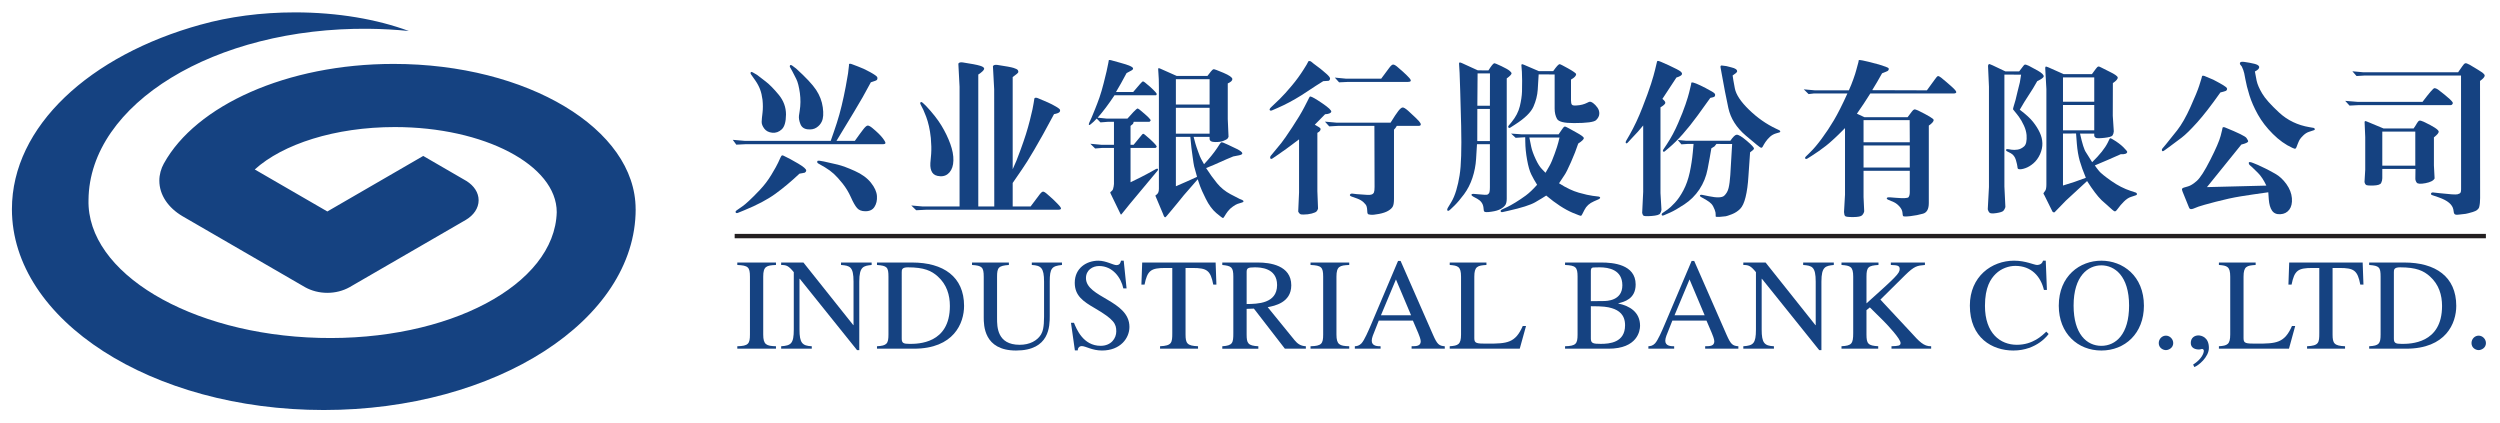
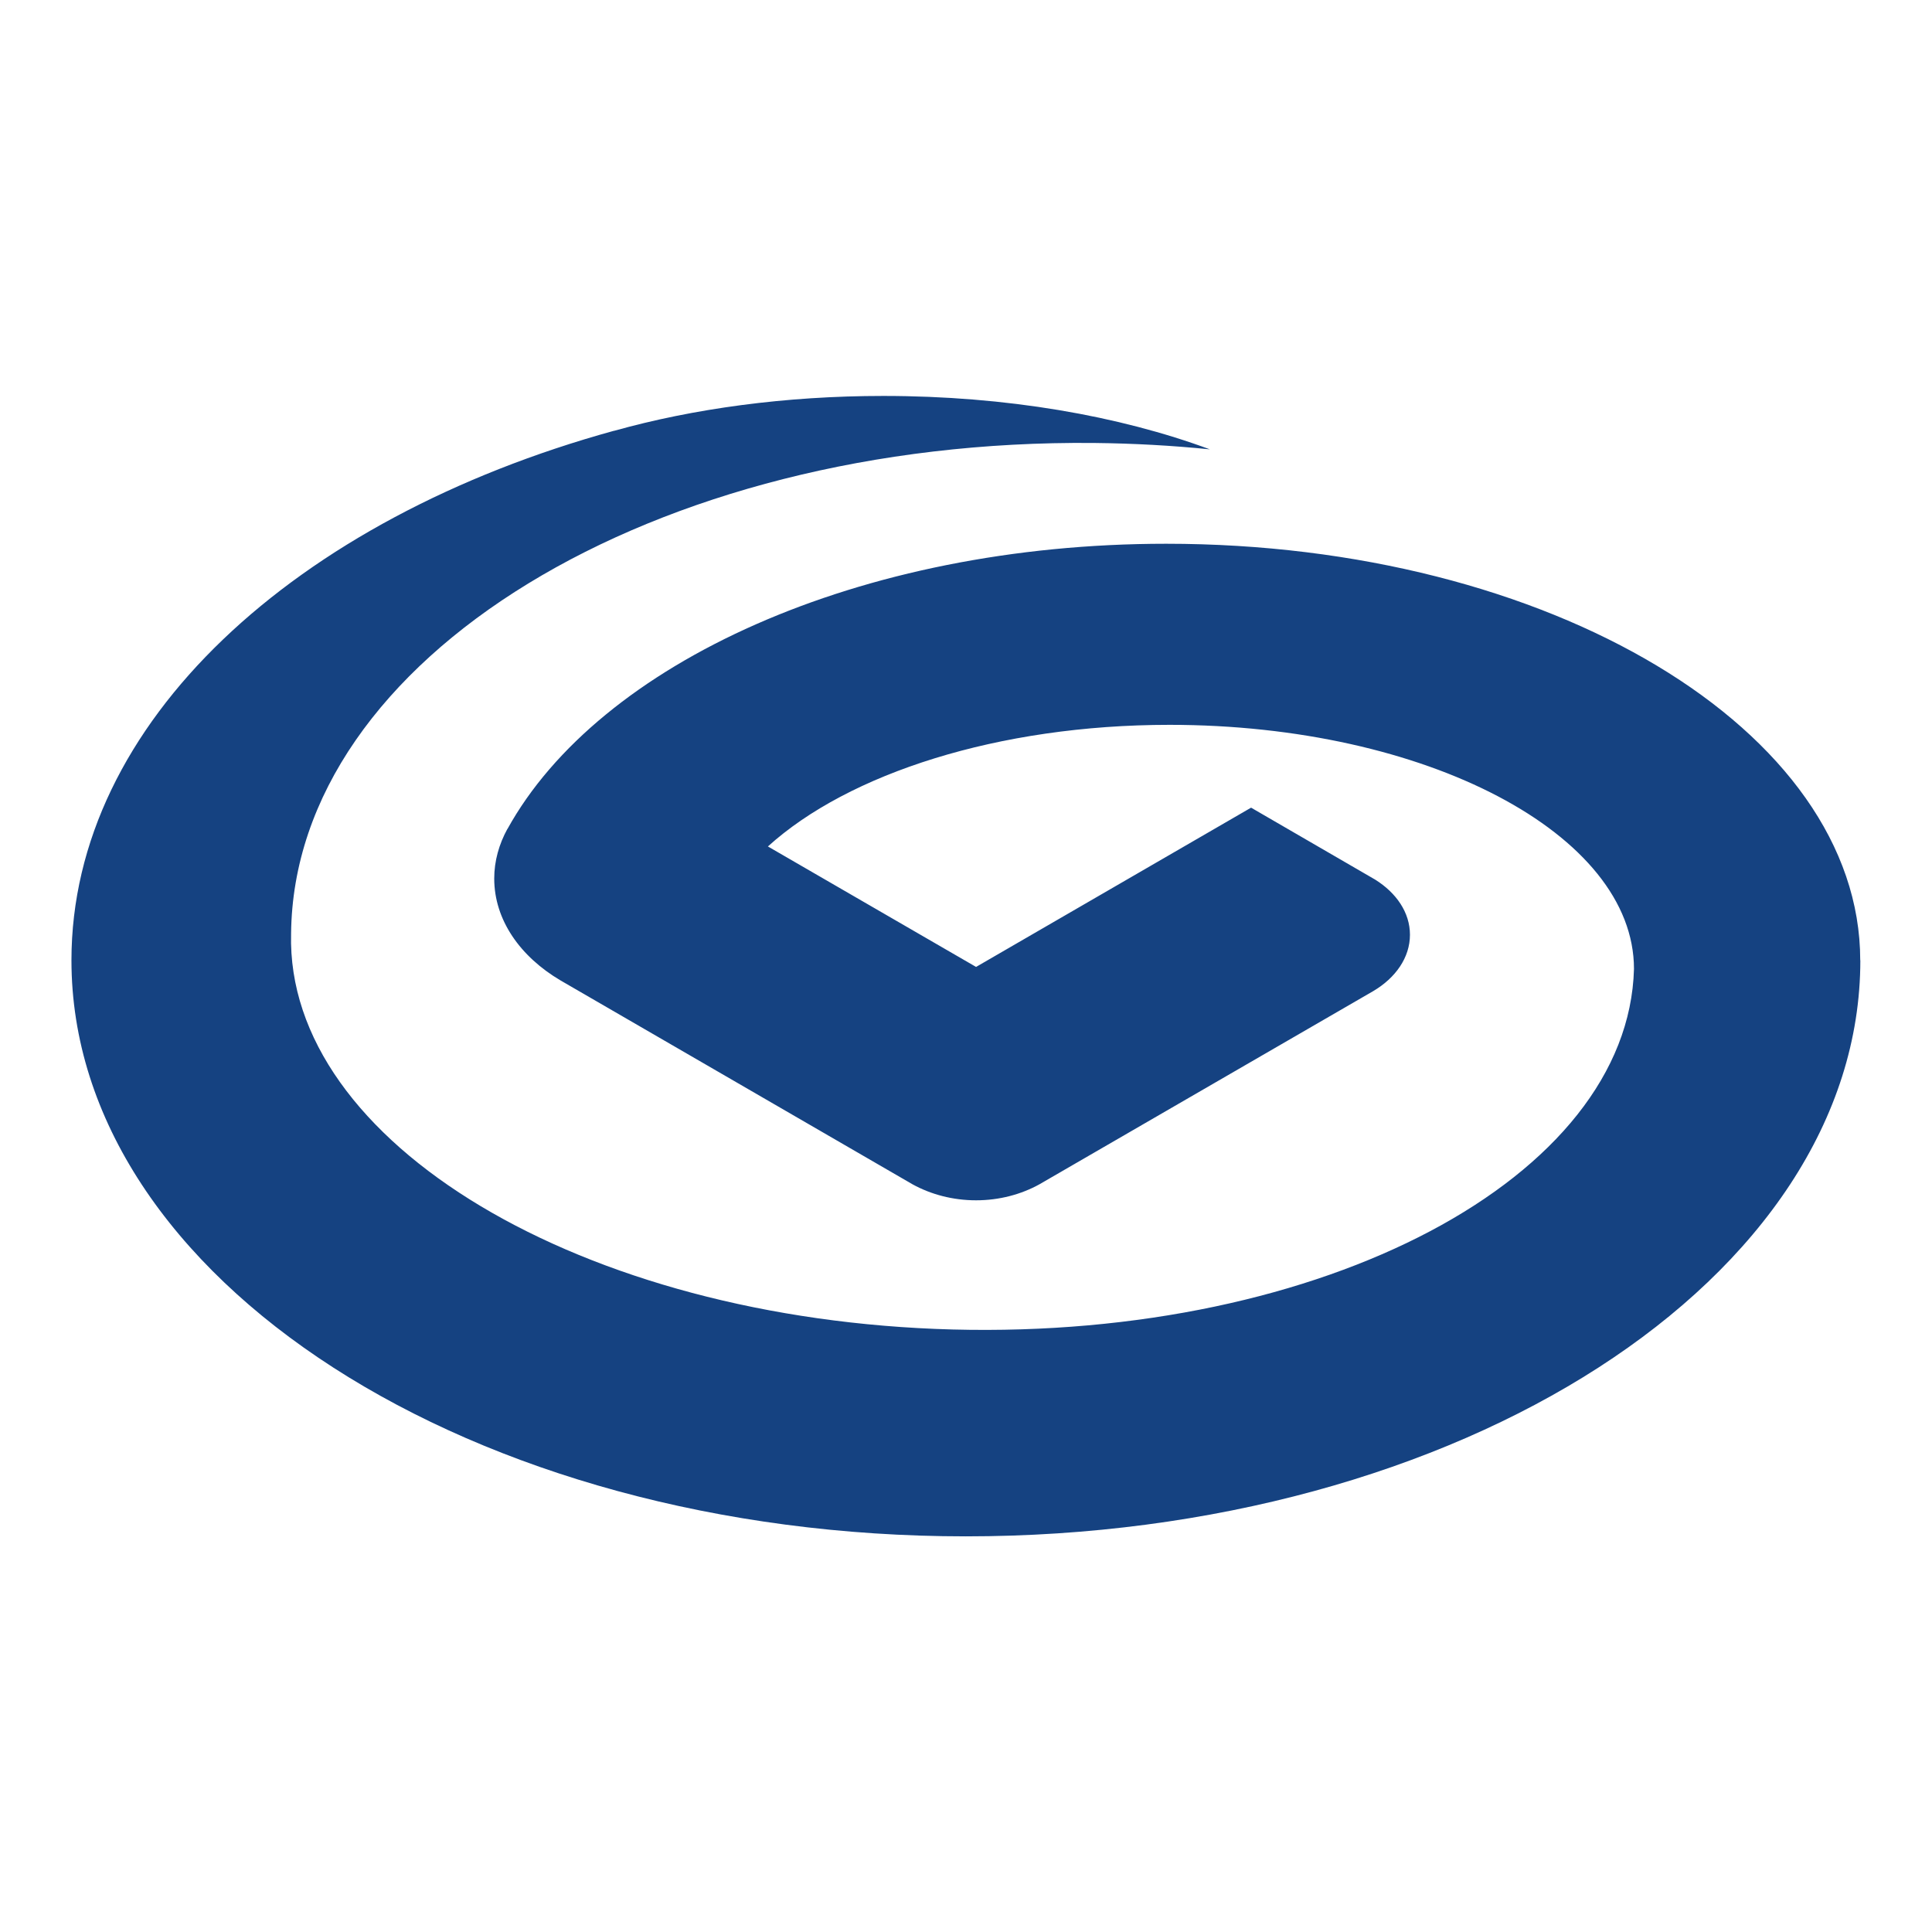
- <svg xmlns="http://www.w3.org/2000/svg" height="129.979" viewBox="-1.288 -1.288 269.839 45.494" width="769.355">
+ <svg xmlns="http://www.w3.org/2000/svg" viewBox="-2.69 -14.9 72.71 72.71" width="72.71" height="72.71">
  <path d="m67.319 21.24c0-8.66-11.696-15.676-26.119-15.676-11.55 0-21.348 4.5-24.794 10.738l.001-.009c-.316.576-.497 1.21-.497 1.869 0 1.558.976 2.941 2.5 3.839l13.248 7.673c.684.375 1.504.599 2.386.599.88 0 1.698-.224 2.379-.599l12.569-7.275c.84-.496 1.381-1.261 1.381-2.12 0-.835-.51-1.576-1.309-2.075l-4.67-2.708-10.35 5.994-7.834-4.534c3.022-2.739 8.662-4.577 15.117-4.577 9.651 0 17.477 4.109 17.477 9.186-.209 7.855-11.686 13.935-25.641 13.57-13.955-.367-25.102-7.041-24.898-14.898.099-10.361 13.633-18.628 30.229-18.466 1.482.016 2.929.096 4.349.24-3.409-1.261-7.664-2.01-12.287-2.01-3.696 0-7.156.479-10.139 1.314v-.003c-12.005 3.31-20.418 10.985-20.418 19.929 0 11.973 15.068 21.679 33.661 21.679 18.591 0 33.663-9.706 33.663-21.679z" fill="#154281" />
  <path d="m78.009 24.146h189.019" fill="none" stroke="#231f20" stroke-miterlimit="10" stroke-width=".474" />
  <g fill="#154281">
    <path d="m80.431 6.75c.228.174.542.415.938.723.403.309.868.781 1.394 1.417.525.639.786 1.349.786 2.136-.007.786-.159 1.321-.459 1.6-.302.282-.642.403-1.022.365-.383-.039-.667-.186-.863-.444-.193-.258-.286-.502-.282-.726.006-.229.036-.557.092-.984.051-.426.051-.891 0-1.397-.056-.434-.142-.81-.263-1.127-.119-.318-.292-.641-.519-.969-.228-.328-.366-.526-.419-.594-.052-.065-.08-.119-.089-.161-.01-.041 0-.084.029-.129s.096-.04.2.013zm4.216-.681c1.045.948 1.762 1.709 2.151 2.296.39.588.63 1.216.723 1.891.092.671.056 1.181-.11 1.529-.12.26-.307.48-.569.649-.256.171-.576.234-.963.188-.385-.044-.646-.234-.776-.57-.133-.333-.185-.636-.154-.904 0-.043.028-.217.079-.525.049-.309.077-.621.08-.939.003-.316-.016-.639-.059-.969-.098-.686-.225-1.196-.391-1.524-.165-.329-.301-.598-.409-.802-.113-.207-.189-.343-.228-.406-.036-.062-.061-.114-.064-.155-.004-.041.015-.084.051-.128.035-.041.1-.029.198.036zm2.979 10.023c.512.107 1.015.22 1.501.341.487.12 1.109.349 1.857.688.75.336 1.329.757 1.73 1.262.406.506.621.988.651 1.445.031.458-.059.848-.269 1.173-.207.321-.55.476-1.014.464-.383-.004-.674-.125-.869-.352-.198-.23-.421-.619-.662-1.167-.246-.547-.546-1.038-.894-1.475-.352-.438-.662-.784-.939-1.038-.276-.251-.596-.489-.963-.708-.371-.22-.593-.345-.667-.383-.074-.034-.122-.072-.147-.111-.022-.039-.029-.09-.013-.154.015-.062.089-.083.22-.066zm-5.23 3.496c-.851.618-1.968 1.206-3.346 1.77l-.682.278c-.116.049-.199.037-.244-.034-.051-.074-.01-.154.115-.244l.63-.44c.149-.101.379-.292.68-.574.306-.281.698-.671 1.171-1.171.475-.5.895-1.05 1.261-1.66.365-.608.605-1.036.718-1.288l.251-.547c.061-.126.11-.203.145-.229.033-.026.095-.022.177.015.474.221 1.001.506 1.593.856.589.35.879.604.866.757-.013.096-.062.17-.151.224l-.264.054-.312.054c-.884.833-1.752 1.558-2.607 2.179m-4.595-5.831 1.274.11h9.301c.25-.7.466-1.345.659-1.934.19-.59.364-1.205.517-1.85.156-.642.304-1.327.441-2.058.135-.73.22-1.208.253-1.436l.1-.853v-.136c.034-.075.149-.075.338 0 .011.015.224.095.634.24.409.146.851.351 1.324.615.472.263.725.446.759.546.031.102.022.191-.025.271-.036.064-.259.156-.671.276-.287.531-.58 1.066-.876 1.599-.295.531-1.238 2.105-2.83 4.719h1.982c.384-.536.677-.944.889-1.215.207-.273.369-.416.481-.432.11-.014.276.069.499.246.529.438.907.806 1.137 1.109.226.3.325.486.29.554-.031.064-.102.098-.21.098h-14.794l-1.087.054z" />
    <path d="m98.661 10.095c.725.771 1.279 1.484 1.673 2.135.393.652.71 1.305.949 1.964.237.66.352 1.258.334 1.796-.013.539-.152.96-.411 1.27-.261.306-.599.453-1.012.427-.417-.019-.704-.155-.863-.407-.159-.249-.226-.589-.2-1.012l.087-.988c.035-.507.022-1.081-.036-1.721-.051-.48-.12-.904-.205-1.276-.083-.369-.184-.706-.296-1.012-.115-.304-.221-.559-.312-.762-.099-.203-.17-.343-.216-.422-.049-.075-.084-.147-.107-.215-.025-.065-.013-.124.034-.174.049-.052.139-.018.269.102zm-1.589 10.749 1.22.107h3.991v-12.921l-.131-2.493c.064-.128.225-.17.474-.135.91.139 1.535.256 1.871.359.34.101.482.225.431.372-.051.145-.259.34-.624.578v14.24h1.725l-.01-12.652-.135-2.493c.064-.12.225-.166.474-.135.922.138 1.506.244 1.756.325.249.075.4.156.456.235.056.08.07.161.046.24-.028.076-.228.25-.599.511v9.949c.174-.381.305-.681.396-.899.09-.212.246-.627.471-1.241.221-.611.41-1.156.559-1.629s.295-.98.432-1.525c.136-.542.229-.932.278-1.166l.125-.672.08-.511c.071-.104.22-.104.443 0l1.01.43c.296.131.589.282.882.454.292.17.441.295.441.378.006.08-.013.142-.046.191-.074.102-.276.182-.609.244-.856 1.606-1.571 2.897-2.145 3.865-.569.971-1.006 1.665-1.302 2.083l-1.015 1.479v2.541h1.931c.396-.51.686-.9.881-1.171.196-.274.343-.417.443-.432.098-.021.274.084.522.312l.576.511c.115.106.29.282.53.529.239.245.349.406.331.484-.018.079-.121.117-.307.117h-14.238l-1.085.054z" />
    <path d="m120.84 6.271c.114-.06.172-.13.172-.21.005-.081-.105-.174-.325-.274-.22-.102-.579-.22-1.07-.351-.49-.129-.781-.21-.869-.24-.09-.031-.174-.049-.254-.055-.064 0-.098.009-.107.022-.005.015-.005.034-.003.052 0 .022-.015.114-.05.274l-.186.891c-.061.249-.164.67-.31 1.259-.15.588-.3 1.105-.453 1.546-.159.444-.315.864-.479 1.262-.16.398-.282.695-.365.892l-.253.556c-.054.126-.068.206-.037.245.03.04.091.02.18-.058l.331-.286.325-.333.403.412.799-.062h.659v2.478h-1.376l-1.175-.109.52.51.762-.06h1.269v3.894c0 .064-.014.155-.034.271-.022.119-.046.216-.071.294-.029.077-.085.149-.166.215-.087.065-.129.109-.129.129-.005.021.022.089.077.203l.965 1.992c.056.107.085.166.092.18.01.01.033.013.058.007l.11-.134.802-.996c.186-.24 1.005-1.22 2.455-2.944l.537-.645c.061-.077.075-.141.041-.193s-.1-.049-.203.004l-.843.468c-.443.245-1.079.566-1.901.961v-3.706h2.671c.056 0 .102-.041.147-.116.045-.077-.199-.361-.73-.845l-.521-.448c-.092-.085-.161-.124-.205-.117-.041.006-.086.04-.13.099-.046.06-.344.42-.9 1.086h-.333v-2.039l.259-.212c.018-.009.046-.083.083-.226h1.677c.046 0 .096-.048.149-.14.056-.092-.351-.49-1.215-1.195-.107-.072-.176-.109-.212-.106-.04.005-.184.133-.432.386-.246.256-.459.49-.641.705h-2.259l-.96-.099c.571-.64 1.177-1.445 1.819-2.414h4.454c.051 0 .087-.04.104-.121.018-.079-.211-.335-.68-.766l-.576-.486c-.105-.087-.189-.133-.246-.128-.056.003-.404.384-1.036 1.143h-1.857c.34-.561.718-1.242 1.14-2.038zm4.791.941h3.64v2.736h-3.64zm0 3.087h3.64v2.79h-3.64zm-1.724-4.244c-.085-.03-.14-.039-.166-.021-.026.014-.025.195.007.536.036.346.051.874.051 1.595v10.873c0 .16-.021.289-.059.383-.039.091-.095.168-.164.226-.109.081-.163.125-.159.141.003.015.02.054.05.12l.782 1.857c.051.155.096.254.135.296.039.044.074.061.1.059s.083-.059.176-.166l.52-.619c.231-.28.424-.511.574-.693l.735-.906c.166-.203.666-.776 1.501-1.721l.249.729c.083.249.29.708.62 1.376.328.664.708 1.179 1.135 1.542.434.361.667.54.713.532.054 0 .117-.072.195-.216.079-.142.191-.311.338-.506.146-.193.33-.366.552-.519.221-.154.388-.246.502-.284l.494-.152c.087-.024.139-.065.14-.119.001-.059-.048-.106-.14-.149l-.261-.107c-.079-.033-.409-.2-.985-.509-.58-.307-1.074-.708-1.474-1.199-.401-.49-.791-1.032-1.175-1.63l.816-.335 1.411-.626c.149-.066.385-.165.708-.295l.576-.11c.595-.106.525-.34-.212-.705-.74-.361-1.225-.585-1.46-.676-.101-.029-.17-.037-.203-.026-.03.013-.087.075-.166.189l-.282.431c-.362.537-.831 1.119-1.411 1.739l-.315-.571c-.064-.11-.171-.36-.312-.757-.142-.39-.245-.693-.305-.905-.059-.209-.122-.448-.19-.716h1.722v.196c0 .234.194.354.584.359.371.011.674-.033.912-.13.242-.098.385-.172.427-.225.046-.05.087-.121.122-.209l-.084-1.913v-3.849c.338-.15.502-.306.496-.475-.013-.18-.335-.405-.968-.674-.635-.269-.985-.398-1.051-.385-.081.019-.181.098-.291.239-.111.138-.236.302-.38.489h-3.311zm1.724 7.385h1.56c.059.655.098 1.048.117 1.17.016.124.061.444.129.961.069.516.121.86.161 1.036.039.172.144.556.318 1.147-.735.341-1.498.677-2.285 1.015z" />
    <path d="m147.792 7.156c.417-.555.706-.946.868-1.167.164-.22.296-.339.396-.354s.247.055.44.21c.171.138.404.339.685.598.286.261.497.471.639.629.141.159.191.269.156.335-.034.066-.129.098-.278.098h-6.442l-1.009.046-.463-.511 1.22.117zm1.014 4.746c.369-.6.645-1.014.824-1.244s.329-.36.446-.39c.115-.03.323.087.623.351.64.584 1.031.959 1.17 1.12.141.163.206.287.195.376-.013.09-.085.134-.215.134h-2.37c-.091.169-.194.305-.306.412v7.439c0 .396-.039.676-.125.844-.084.168-.247.323-.494.47-.245.147-.578.261-.996.341-.417.081-.718.111-.905.086-.17-.011-.274-.045-.312-.102-.034-.059-.058-.176-.058-.355-.007-.18-.028-.334-.072-.46-.046-.131-.158-.275-.33-.432-.172-.159-.394-.289-.662-.391l-.601-.214c-.171-.06-.24-.133-.194-.215.046-.086.134-.12.266-.11l.448.056 1.139.08c.207.018.372.003.487-.041.119-.044.198-.12.245-.223.044-.107.068-.301.068-.589l-.019-6.596h-3.868l-1.005.056-.466-.512 1.22.109zm-8.182.223c.39.211.595.35.62.422.037.166-.08.32-.341.456v6.29l.072 1.885c-.031.119-.081.22-.156.3-.069.083-.246.159-.525.235-.276.072-.571.109-.881.109-.188.009-.315-.014-.385-.066-.074-.05-.136-.135-.193-.253l.091-2.056v-5.742c-1.044.796-1.857 1.385-2.431 1.766l-.436.297c-.13.077-.206.07-.234-.021-.033-.094-.02-.175.033-.247l.379-.459c.302-.357.568-.677.789-.96.224-.281.611-.841 1.166-1.683.557-.84 1-1.576 1.326-2.211l.318-.62c.154-.315.239-.476.259-.479.019-.003.043-.004.069-.004.156.02.578.259 1.264.726.684.466 1.009.772.975.915-.045.155-.264.246-.667.271-.321.326-.69.705-1.11 1.127m.06-4.161-1.506.988c-.889.555-1.73 1.002-2.519 1.344l-.619.271c-.126.058-.215.058-.273-.005-.049-.062-.018-.16.11-.292l.396-.378.59-.565c.364-.359.789-.829 1.279-1.415.489-.58.919-1.176 1.296-1.779l.312-.502.181-.35c.041-.025.099-.031.161-.025.077.01.205.101.386.266l.777.584c.107.086.31.253.598.507.291.255.431.435.419.544-.022.18-.12.259-.289.242l-.449.028c-.376.239-.659.417-.853.537" />
    <path d="m158.197 6.585h1.336l-.007 3.49h-1.356zm-.028 3.839h1.356v3.465h-1.363zm.054-4.165-1.74-.794c-.135-.055-.212-.072-.235-.055-.024.016-.041.055-.054.107l.061 1.014.064 1.903c.041 1.255.079 2.53.104 3.821.029 1.292.029 2.369 0 3.23-.025.863-.081 1.57-.172 2.121-.085.552-.205 1.086-.356 1.593-.152.51-.329.932-.535 1.274l-.359.593c-.095.163-.11.273-.049.334.064.058.174.009.328-.146l.422-.401c.305-.3.646-.706 1.032-1.22.381-.515.686-1.105.906-1.772.221-.667.351-1.345.395-2.036.039-.693.074-1.224.096-1.593h1.394v4.62c0 .383-.037.613-.11.689-.071.08-.14.128-.205.145-.066.018-.355.003-.863-.046l-.601-.051c-.125-.006-.194.024-.206.09-.013.064.049.133.182.205l.446.241c.376.209.596.506.655.89l.044.376c.013.054.03.09.054.107.069.077.323.085.766.016.449-.062.786-.165 1.02-.305.233-.136.396-.28.494-.432.095-.154.142-.38.142-.677v-12.974c.361-.256.532-.448.522-.566-.011-.054-.084-.138-.215-.255-.135-.116-.427-.285-.884-.502-.46-.217-.719-.323-.776-.31-.116.031-.32.287-.621.769zm5.015-.588c-.156-.068-.244-.094-.263-.076-.022.013-.04.046-.052.1l.056.726.025.945c.007.324 0 .719-.013 1.183-.016.466-.094.998-.237 1.59-.144.591-.44 1.16-.887 1.704l-.312.376c-.062.07-.071.141-.028.207.046.064.115.068.204.01l.504-.325c1.058-.674 1.719-1.319 1.99-1.933.268-.613.425-1.228.464-1.845.039-.614.071-1.164.1-1.641l1.724.011v3.666c0 .45.086.826.259 1.13.171.307.777.455 1.824.451 1.376 0 2.174-.109 2.39-.319.22-.214.338-.439.347-.679.013-.239-.056-.464-.2-.672-.149-.21-.307-.375-.484-.504-.144-.094-.25-.139-.323-.135-.069.007-.177.048-.319.124-.142.074-.309.138-.501.188-.196.051-.403.083-.625.095-.275.022-.443-.005-.504-.086-.064-.08-.098-.23-.098-.454v-2.254c.379-.212.56-.41.55-.59-.01-.095-.301-.3-.86-.614s-.869-.469-.926-.461c-.121.018-.345.269-.685.752h-1.558zm.159 14.099c-.381.279-.754.527-1.115.748-.369.223-.647.378-.838.469l-.574.266c-.151.072-.212.147-.184.226.028.077.105.102.237.071l.599-.135c1.413-.318 2.375-.623 2.888-.917.512-.296.907-.537 1.195-.725 1.031.868 1.98 1.486 2.855 1.86l.681.269c.115.046.193.064.234.048.044-.014.161-.226.357-.632.2-.405.539-.714 1.025-.924l.492-.215c.12-.055.179-.114.176-.177-.004-.06-.055-.101-.151-.119l-.655-.081c-.343-.043-.846-.156-1.501-.34-.654-.186-1.363-.524-2.131-1.014l.574-.863c.164-.231.401-.708.718-1.425.315-.719.579-1.385.781-2.002.406-.263.608-.459.601-.593-.014-.12-.292-.325-.843-.623-.551-.296-.84-.456-.871-.48-.171-.101-.294-.145-.357-.13-.068.015-.15.1-.253.254-.101.151-.23.344-.394.576h-4.021l-1.11-.081.491.459 1.034-.062.007.466c.005.627.072 1.289.198 1.982.125.695.276 1.218.455 1.576.175.355.383.724.623 1.106-.438.496-.848.884-1.224 1.163m2.131-2.456-.36-.374c-.235-.229-.47-.596-.704-1.105-.237-.509-.396-.948-.475-1.316-.085-.374-.149-.709-.204-1.008h3.257l-.135.539c-.059.251-.194.662-.401 1.238-.207.574-.39 1.005-.551 1.286-.161.286-.302.535-.427.74" />
    <path d="m179.659 7.031-1.515 2.308c.239.19.343.344.31.456-.029.115-.203.268-.517.456v9.252l.107 1.821c-.02.117-.066.25-.144.384-.08.14-.388.23-.929.269-.539.043-.838.024-.895-.056-.059-.08-.098-.174-.115-.282l.11-2.271v-7.16c-.259.306-.449.531-.574.675l-.656.7-.396.429c-.102.121-.177.156-.231.104-.056-.05-.043-.146.037-.29l.36-.62c.49-.866.95-1.836 1.367-2.913.422-1.074.733-1.934.943-2.585.203-.647.35-1.147.43-1.501l.193-.807c.009-.065.021-.106.029-.12.011-.014.034-.03.079-.043.07-.016.464.14 1.174.472.71.331 1.135.551 1.27.664.134.111.188.215.158.31-.044.126-.24.241-.594.349m6.066-.214c.029.245.106.705.236 1.381s.64 1.445 1.531 2.309c.889.868 1.865 1.55 2.926 2.051l.34.161c.064.036.102.08.107.135.005.052-.033.09-.107.107l-.369.107c-.239.072-.451.194-.637.362-.185.171-.345.359-.481.556-.134.203-.229.361-.285.476-.056.117-.128.166-.21.146-.076-.009-.618-.445-1.631-1.308-1.012-.861-1.637-1.854-1.883-2.974-.241-1.121-.48-2.346-.714-3.675l-.106-.584c-.026-.111-.031-.19-.028-.228.006-.037.025-.071.05-.091.026-.02.084-.02.172-.003l.42.054.522.134c.441.101.652.251.63.449-.015.085-.172.228-.485.431m-2.405 2.413c-.107.142-.189.251-.235.324l-1.137 1.579c-1.109 1.52-2.139 2.683-3.096 3.489l-.449.379c-.068.059-.126.064-.176.013-.049-.049-.034-.136.05-.256l.341-.511c.469-.71.875-1.469 1.219-2.274.352-.804.62-1.489.81-2.054.19-.568.32-.989.386-1.27l.207-.861.024-.19c.007-.005.022-.014.054-.025.138-.044.635.155 1.482.593l.681.375c.226.126.344.237.355.334.009.094-.014.17-.068.224-.049.043-.195.086-.449.134m-2.442 4.971-.68.044-.396-.472.863.079h4.819c.286-.412.507-.63.671-.646.198-.019.564.203 1.099.657.537.459.796.74.775.843-.015.051-.048.102-.092.145-.045.046-.152.133-.326.256-.065.834-.128 1.69-.179 2.579-.052.89-.156 1.637-.307 2.249-.147.611-.349 1.038-.595 1.282-.249.246-.541.436-.879.569-.339.129-.561.205-.664.221-.107.018-.307.04-.613.062-.302.024-.46.01-.479-.045-.01-.018-.01-.087 0-.21.011-.121-.022-.295-.107-.516-.107-.281-.223-.491-.35-.627-.129-.138-.31-.279-.556-.421l-.52-.295c-.126-.066-.18-.133-.161-.195.018-.061.089-.086.205-.069l.762.154c.866.181 1.417.161 1.653-.058.231-.219.39-.494.469-.83.083-.336.144-.802.185-1.4.041-.599.107-1.714.198-3.346l-1.696-.009c-.113.161-.182.247-.205.261l-.341.212c-.115.681-.247 1.43-.405 2.239-.155.811-.453 1.541-.887 2.195-.435.652-.979 1.19-1.623 1.614-.647.425-1.15.715-1.506.871l-.676.296c-.15.065-.235.059-.26-.022-.024-.08.013-.154.101-.22l.544-.379c.181-.124.438-.362.771-.716.328-.352.641-.806.93-1.359.295-.554.516-1.192.676-1.914.155-.725.266-1.449.333-2.174l.081-.905z" />
    <path d="m199.855 14.365h4.99v2.386h-4.99zm-3.204-2.714c-.417.704-.854 1.364-1.309 1.976-.455.618-.869 1.105-1.238 1.465l-.439.431c-.12.113-.154.199-.096.259.059.059.138.054.25-.018l.466-.296c.486-.306.994-.662 1.514-1.067.52-.407 1.205-1.044 2.055-1.911v7.188l-.107 1.875c.013.219.054.366.122.436.072.074.366.109.876.105.51-.005.83-.066.953-.193.119-.128.198-.269.228-.43l-.071-1.532v-2.837h4.99v2.306c0 .25-.049.431-.136.542-.089.109-.537.133-1.345.066l-.672-.054c-.198-.01-.307.018-.326.089-.022.064.033.126.163.181l.574.242c.217.096.425.255.627.475.199.221.306.443.325.665.02.22.04.343.064.365.041.068.305.07.796.014.484-.056.938-.144 1.357-.265.42-.119.627-.501.627-1.146v-8.361c.364-.251.536-.456.522-.619-.02-.134-.581-.47-1.69-1.016-.204-.094-.34-.13-.412-.105-.071.021-.161.104-.266.246-.11.139-.259.335-.443.588h-4.657l-.815-.378c.49-.694.971-1.421 1.445-2.181h8.975c.19 0 .292-.048.307-.136.011-.095-.151-.295-.496-.603-.344-.31-.725-.631-1.143-.975-.156-.119-.269-.172-.336-.166-.071.009-.191.141-.366.396-.179.254-.455.635-.831 1.143l-5.905-.018c.33-.526.686-1.133 1.067-1.821l.388-.154c.146-.058.237-.102.259-.133.061-.065.087-.134.076-.205-.007-.074-.12-.144-.335-.216l-.728-.242c-.234-.072-.613-.17-1.135-.296-.525-.125-.84-.189-.948-.189-.056.006-.084.015-.098.026l-.028.191-.242.889c-.058.23-.16.549-.306.954-.141.403-.305.809-.489 1.214h-3.671l-1.195-.107.52.512.55-.064h3.64c-.556 1.226-1.042 2.19-1.462 2.895m3.204 2.371v-2.394h4.978l.013 2.394z" />
    <path d="m216.861 6.721-.135.835-.268 1.074c-.13.535-.194.809-.198.828l-.207.7c-.054.163-.072.27-.054.325l.349.429.271.351c.21.292.391.613.549.959.161.347.254.688.284 1.022.041.616-.046 1.024-.266 1.221-.223.196-.46.312-.706.35-.25.034-.46.039-.641.009l-.343-.055c-.161-.022-.249 0-.264.068-.014.069.05.138.194.203l.315.161c.275.149.461.4.561.745.098.347.151.583.161.705.006.122.026.196.054.223.026.029.065.044.121.051.159.03.389-.007.679-.109.294-.102.585-.276.874-.524.291-.249.53-.576.716-.984.177-.406.264-.802.249-1.189-.009-.386-.105-.769-.281-1.147-.175-.381-.417-.761-.719-1.145-.299-.383-.78-.823-1.439-1.319l.492-.835.94-1.469c.102-.169.256-.429.453-.781.449-.21.681-.38.698-.514.013-.161-.198-.366-.63-.615-.434-.246-.759-.421-.97-.524-.211-.1-.355-.145-.427-.134-.065.018-.145.096-.242.24-.095.14-.221.305-.379.495h-1.486l-1.399-.664c-.22-.1-.349-.144-.381-.124-.035.016-.066.077-.096.177l.101 2.26v10.829l-.128 2.405c.03.144.09.264.181.361.087.095.339.113.754.049.41-.064.662-.146.757-.251.092-.105.163-.239.21-.399l-.107-2.216v-12.078zm4.521.295h3.374v2.63h-3.374zm0 2.979h3.374v2.736h-3.374zm3.374 3.304c0 .083.048.159.14.228s.4.076.929.019c.526-.056.828-.144.906-.264.076-.12.12-.266.135-.44l-.11-1.679.01-3.527c.376-.254.549-.463.522-.619-.036-.142-.32-.343-.85-.599-.53-.258-.82-.405-.876-.441-.179-.1-.3-.146-.371-.129-.069.015-.159.1-.269.251-.11.154-.249.341-.417.568h-3.05l-1.607-.716c-.199-.086-.309-.117-.33-.1-.026.019-.044.07-.054.154l.126 2.279v10.274c0 .335-.039.555-.106.662l-.154.217c-.045.06-.062.104-.054.134l.107.188.849 1.715c.049.095.128.129.237.107l1.229-1.265 2.286-2.109c.594.935 1.109 1.617 1.552 2.055l1.177 1.05c.129.124.231.177.307.161.075-.019.185-.135.333-.347.144-.211.346-.444.6-.698.255-.256.507-.426.756-.505l.496-.165c.12-.036.174-.09.159-.16-.01-.072-.049-.12-.113-.145l-.542-.177c-.723-.235-1.43-.598-2.124-1.087-.695-.49-1.133-.846-1.311-1.064-.18-.219-.329-.42-.456-.605.974-.407 1.91-.811 2.8-1.211.438.025.667-.056.699-.241.005-.059-.136-.234-.43-.525-.295-.291-.705-.59-1.23-.894-.102-.052-.168-.074-.194-.058-.026.014-.058.062-.092.139l-.154.323c-.301.61-.863 1.315-1.686 2.118l-.665-1.059c-.095-.13-.198-.366-.305-.705-.105-.338-.223-.78-.341-1.324h1.535zm-3.374 5.391v-5.609l1.41-.01.086 1.116c.056.688.161 1.301.311 1.84.156.536.372 1.146.661 1.829-.809.31-1.631.589-2.469.834" />
    <path d="m242.096 6.381c.041.259.102.584.185.984.086.398.284.863.601 1.394.312.532.92 1.219 1.829 2.056.905.836 1.999 1.363 3.281 1.577l.464.08c.046.013.083.051.1.117.019.066-.01.106-.074.124l-.571.189c-.212.072-.412.204-.601.388-.193.186-.321.341-.393.466-.068.125-.139.284-.21.47-.072.19-.116.306-.134.351-.02.044-.049.086-.09.126-.044.039-.164.009-.356-.086-.729-.331-1.424-.826-2.094-1.495-.669-.667-1.205-1.36-1.61-2.084-.404-.725-.711-1.423-.919-2.094-.211-.676-.354-1.26-.441-1.752-.084-.492-.155-.816-.223-.973l-.154-.369-.188-.241c-.061-.151-.007-.24.161-.271.122-.018.41.015.846.098.44.079.725.156.853.228.129.072.195.154.203.242.003.16-.149.32-.466.475m-5.176 12.48c2.149-.048 4.285-.104 6.414-.163-.274-.584-.579-1.045-.91-1.376-.333-.331-.541-.534-.625-.61-.084-.075-.164-.146-.245-.214-.08-.071-.121-.159-.116-.266.003-.107.159-.099.47.026l.521.214c.31.147.583.275.82.388.236.115.584.3 1.035.554.456.254.86.629 1.214 1.121.351.492.549.998.593 1.52.04.52-.054.934-.282 1.239-.233.304-.552.471-.963.492-.407.024-.708-.105-.9-.388-.194-.28-.309-.684-.35-1.209l-.054-.771c-1.199.165-2.197.315-2.995.443-.796.129-1.695.324-2.691.585-.995.259-1.611.435-1.85.522l-.547.215c-.254.102-.407.068-.469-.107l-.698-1.721c-.061-.149-.079-.254-.055-.31.021-.056.086-.099.188-.13l.459-.134c.26-.071.578-.269.941-.589s.85-1.076 1.454-2.268c.608-1.194.979-2.056 1.12-2.59l.154-.621.054-.266c.041-.068.13-.075.259-.029 1.419.575 2.195.955 2.321 1.14.128.186.189.31.181.366-.022.115-.266.229-.734.343-1.173 1.461-2.409 2.993-3.712 4.594m-1.054-6.985c-.693.769-1.251 1.321-1.685 1.651-.43.331-.884.669-1.353 1.01l-.52.376c-.12.09-.198.095-.235.019-.034-.079-.025-.155.037-.234l.385-.458c.33-.401.735-.905 1.211-1.512.476-.609.955-1.445 1.435-2.513.479-1.066.794-1.834.943-2.301l.235-.752.077-.295c.068-.056.196-.039.386.054l.828.349c.107.054.32.171.645.345.323.177.561.326.718.449.154.124.164.253.026.39-.016.018-.122.054-.312.109l-.315.08c-.984 1.389-1.814 2.467-2.506 3.234" />
    <path d="m259.415 17.949c-.003.139.044.281.144.424.102.142.421.164.953.062.535-.102.859-.274.98-.512l-.074-1.4v-3.031c.354-.281.526-.489.52-.62-.022-.21-.566-.565-1.624-1.066-.235-.11-.394-.145-.476-.114-.084.034-.17.133-.266.297-.09.164-.205.345-.344.541h-3.248l-1.811-.754c-.092-.034-.142-.051-.156-.049-.018.003-.041.028-.079.077l.071 1.656v3.519l-.079 1.337c.028.126.075.223.144.29.064.07.34.098.816.083.475-.016.756-.106.84-.28.08-.169.12-.336.12-.505v-1.005h3.581zm-6.799-11.59.449.511.915-.056h10.364l.007 12.284c0 .174-.021.294-.064.362-.039.07-.149.13-.324.176-.181.046-.814.007-1.9-.117l-.729-.08c-.119-.011-.194.024-.224.109-.029.084.013.142.125.18l.728.25c.934.328 1.452.764 1.555 1.309l.051.324c.018.071.046.125.081.16.059.072.224.092.495.054l.699-.079c.124-.018.383-.086.774-.201.395-.117.625-.297.689-.541.064-.249.098-.571.098-.971l-.01-12.631c.338-.241.505-.435.505-.586-.007-.086-.092-.194-.254-.318-.166-.122-.62-.4-1.36-.839-.241-.135-.405-.191-.492-.161-.084.03-.189.131-.302.305-.117.174-.271.395-.464.665h-10.209zm-.775 3.191.469.512 1.015-.052h9.906c.105 0 .185-.068.229-.201.051-.136-.469-.615-1.548-1.441-.18-.131-.33-.191-.446-.185-.115.01-.542.502-1.278 1.476h-7.016zm4.005 3.321h3.562v3.678h-3.562z" />
    <path d="m78.293 36.038c1.194-.03 1.365-.269 1.365-1.268v-6.24c0-1.039-.198-1.209-1.365-1.265v-.265h4.174v.265c-1.026.043-1.376.142-1.376 1.265v6.24c0 1.096.338 1.238 1.376 1.268v.264h-4.174z" />
    <path d="m92.793 27.265c-.882.099-1.334.156-1.334 1.799v7.393h-.239l-6.183-7.701h-.03v5.48c0 1.448.296 1.756 1.325 1.802v.264h-3.306v-.264c1.067-.074 1.364-.282 1.364-1.802v-6.196c-.579-.703-.8-.774-1.364-.774v-.266h2.404l5.384 6.76h.025v-4.695c0-1.615-.39-1.728-1.351-1.799v-.266h3.305z" />
    <path d="m93.37 36.301h3.99c4.301 0 5.41-2.754 5.41-4.621 0-3.15-2.235-4.68-5.606-4.68h-3.794v.265c1.081.085 1.238.226 1.238 1.265v6.24c0 .985-.169 1.209-1.238 1.268zm2.671-8.234c0-.282 0-.547.661-.547 1.768 0 2.554.376 3.23.983.969.87 1.306 2.01 1.306 3.189 0 4.09-3.456 4.09-4.355 4.09-.675 0-.843-.098-.843-.575z" />
    <path d="m113.336 27.265c-1.081.114-1.319.325-1.319 1.799v3.667c0 1.124 0 3.768-3.638 3.768-3.487 0-3.487-2.74-3.487-3.584v-4.385c0-1.039-.196-1.194-1.264-1.265v-.266h3.978v.266c-1.11.084-1.276.269-1.276 1.265v4.496c0 .901 0 2.855 2.441 2.855 1.099 0 1.896-.451 2.304-1.111.182-.31.328-.774.328-1.911v-3.795c0-1.504-.339-1.742-1.323-1.799v-.266h3.256z" />
    <path d="m120.309 29.797h-.349c-.241-1.154-1.14-2.419-2.618-2.419-.701 0-1.416.436-1.416 1.305 0 2.11 4.692 2.389 4.692 5.27 0 1.195-.958 2.545-2.966 2.545-1.067 0-1.755-.477-2.176-.477-.297 0-.439.237-.439.465h-.307l-.422-2.981h.323c.268.66.986 2.486 2.882 2.486 1.124 0 1.685-.801 1.685-1.559 0-.801-.224-1.279-2.29-2.487-1.291-.745-2.192-1.364-2.192-2.756 0-1.599 1.282-2.386 2.546-2.386.843 0 1.6.477 1.951.477.395 0 .464-.321.492-.477h.296z" />
    <path d="m128.024 36.301h-4.101v-.264c1.276-.059 1.32-.381 1.32-1.423v-7.025h-.759c-1.548 0-1.926.265-2.236 1.798h-.338l.086-2.388h7.925l.085 2.388h-.338c-.297-1.546-.69-1.798-2.234-1.798h-.759v7.18c0 .956.169 1.222 1.347 1.268z" />
    <path d="m139.66 36.038c-.576-.03-.912-.282-1.224-.662l-2.893-3.556c.715-.139 2.544-.477 2.544-2.361 0-2.163-2.319-2.458-3.569-2.458h-3.877v.265c.98.1 1.191.226 1.191 1.265v6.085c0 1.054-.056 1.349-1.191 1.423v.264h3.891v-.264c-1.125-.059-1.264-.325-1.264-1.268v-2.768l.784-.028 3.344 4.326h2.264zm-6.391-8.012c0-.407.124-.505.869-.505.576 0 2.417.041 2.417 1.911 0 2.007-2.11 2.036-3.286 2.05z" />
    <path d="m140.164 36.038c1.195-.03 1.365-.269 1.365-1.268v-6.24c0-1.039-.196-1.209-1.365-1.265v-.265h4.178v.265c-1.028.043-1.379.142-1.379 1.265v6.24c0 1.096.338 1.238 1.379 1.268v.264h-4.178z" />
    <path d="m154.654 36.038c-.616-.045-.814-.199-1.264-1.225l-3.502-7.981h-.279l-2.922 6.899c-.269.62-.701 1.645-1.025 1.996-.254.266-.492.294-.716.311v.264h2.781v-.264c-.292 0-.955 0-.955-.593 0-.155.043-.351.111-.535l.649-1.644h3.68l.578 1.349c.083.198.269.661.269.886 0 .519-.466.536-.986.536v.264h3.583zm-6.886-3.348 1.616-3.864 1.631 3.864z" />
    <path d="m159.151 27.265c-.958.056-1.308.156-1.308 1.265v6.647c0 .564.25.578 1.419.578 2.11 0 3.004-.058 3.808-1.9h.354l-.677 2.446h-7.558v-.264c.899-.059 1.221-.186 1.221-1.268v-6.24c0-1.109-.338-1.194-1.221-1.265v-.266h3.962z" />
    <path d="m170.421 27.939c0-.21.028-.405.31-.405.14 0 .338-.015.632-.015.998 0 2.459.266 2.459 1.939s-1.673 1.7-2.069 1.7l-1.333.014zm-2.784-.674c1.151.056 1.351.226 1.351 1.265v6.24c0 .999-.169 1.236-1.351 1.268v.263h4.695c3.12 0 3.401-1.938 3.401-2.473 0-1.475-1.123-2.149-2.346-2.402v-.026c.632-.156 1.87-.465 1.87-2.027 0-2.178-2.464-2.373-3.684-2.373h-3.936zm2.784 4.452c1.347 0 1.801.071 2.275.214.733.225 1.419.688 1.419 1.84 0 1.885-1.696 2.009-2.626 2.009-.815 0-1.067-.055-1.067-.575z" />
    <path d="m186.344 36.038c-.618-.045-.816-.199-1.268-1.225l-3.498-7.981h-.28l-2.926 6.899c-.264.62-.701 1.645-1.022 1.996-.251.266-.491.294-.719.311v.264h2.783v-.264c-.294 0-.959 0-.959-.593 0-.155.048-.351.115-.535l.65-1.644h3.681l.576 1.349c.085.198.269.661.269.886 0 .519-.469.536-.986.536v.264h3.584zm-6.888-3.348 1.617-3.864 1.63 3.864z" />
    <path d="m196.645 27.265c-.886.099-1.337.156-1.337 1.799v7.393h-.237l-6.184-7.701h-.028v5.48c0 1.448.292 1.756 1.323 1.802v.264h-3.304v-.264c1.069-.074 1.363-.282 1.363-1.802v-6.196c-.575-.703-.801-.774-1.363-.774v-.266h2.404l5.38 6.76h.03v-4.695c0-1.615-.396-1.728-1.354-1.799v-.266h3.308z" />
    <path d="m202.799 26.999h3.681v.266c-.843.071-1.136.114-2.136 1.096l-2.67 2.643 3.276 3.513c.914 1.011 1.404 1.546 2.203 1.52v.264h-4.282v-.264c.741-.03.979-.045.979-.354 0-.434-1.346-1.883-1.821-2.36l-1.492-1.478-.366.297v2.627c0 .985.169 1.209 1.268 1.266v.264h-3.965v-.264c1.099-.058 1.265-.268 1.265-1.421v-6.085c0-1.095-.307-1.194-1.265-1.265v-.266h3.993v.266c-1.096.071-1.295.226-1.295 1.265v2.881c3.179-2.853 3.584-3.234 3.584-3.71 0-.38-.263-.407-.954-.436z" />
    <path d="m219.325 29.962c-.351-1.474-1.363-2.599-3.091-2.599-.703 0-1.519.28-2.109.858-.547.534-1.165 1.434-1.165 3.458 0 2.979 1.67 4.201 3.44 4.201 1.731 0 2.744-.998 3.176-1.42l.254.253c-.015.028-1.224 1.786-3.809 1.786-2.264 0-4.691-1.351-4.691-4.849 0-3.149 2.359-4.849 4.775-4.849 1.252 0 2.165.464 2.475.464.069 0 .532 0 .646-.464h.296l.125 3.161z" />
    <path d="m225.523 36.499c2.54 0 4.594-1.841 4.594-4.835 0-3.231-2.29-4.862-4.594-4.862s-4.596 1.631-4.596 4.862c0 2.994 2.051 4.835 4.596 4.835m0-.506c-1.561 0-2.996-1.251-2.996-4.343 0-3.204 1.562-4.344 2.996-4.344 1.433 0 2.993 1.14 2.993 4.344 0 3.091-1.435 4.343-2.993 4.343" />
    <path d="m231.718 35.697c0-.449.354-.804.774-.804.422 0 .789.367.789.804 0 .52-.494.757-.789.757s-.774-.225-.774-.757" />
    <path d="m235.43 38.015c.926-.591 1.154-1.222 1.154-1.489 0-.125-.1-.196-.2-.196-.028 0-.069.013-.125.028-.043.015-.113.029-.21.029-.366 0-.874-.141-.874-.703 0-.606.464-.816.815-.816.325 0 1.14.184 1.14 1.35 0 .996-1.153 1.927-1.574 2.066z" />
    <path d="m242.176 27.265c-.96.056-1.306.156-1.306 1.265v6.647c0 .564.249.578 1.416.578 2.106 0 3.006-.058 3.809-1.9h.35l-.672 2.446h-7.562v-.264c.9-.059 1.222-.186 1.222-1.268v-6.24c0-1.109-.338-1.194-1.222-1.265v-.266h3.966z" />
    <path d="m251.827 36.301h-4.101v-.264c1.276-.059 1.32-.381 1.32-1.423v-7.025h-.757c-1.549 0-1.925.265-2.235 1.798h-.34l.084-2.388h7.93l.085 2.388h-.34c-.295-1.546-.688-1.798-2.234-1.798h-.759v7.18c0 .956.171 1.222 1.347 1.268z" />
    <path d="m254.43 36.301h3.991c4.3 0 5.409-2.754 5.409-4.621 0-3.15-2.232-4.68-5.606-4.68h-3.794v.265c1.079.085 1.234.226 1.234 1.265v6.24c0 .985-.166 1.209-1.234 1.268zm2.666-8.234c0-.282 0-.547.664-.547 1.77 0 2.556.376 3.23.983.97.87 1.306 2.01 1.306 3.189 0 4.09-3.456 4.09-4.356 4.09-.672 0-.844-.098-.844-.575z" />
    <path d="m265.475 35.697c0-.449.349-.804.771-.804.42 0 .787.367.787.804 0 .52-.491.757-.787.757-.295 0-.771-.225-.771-.757" />
  </g>
</svg>
